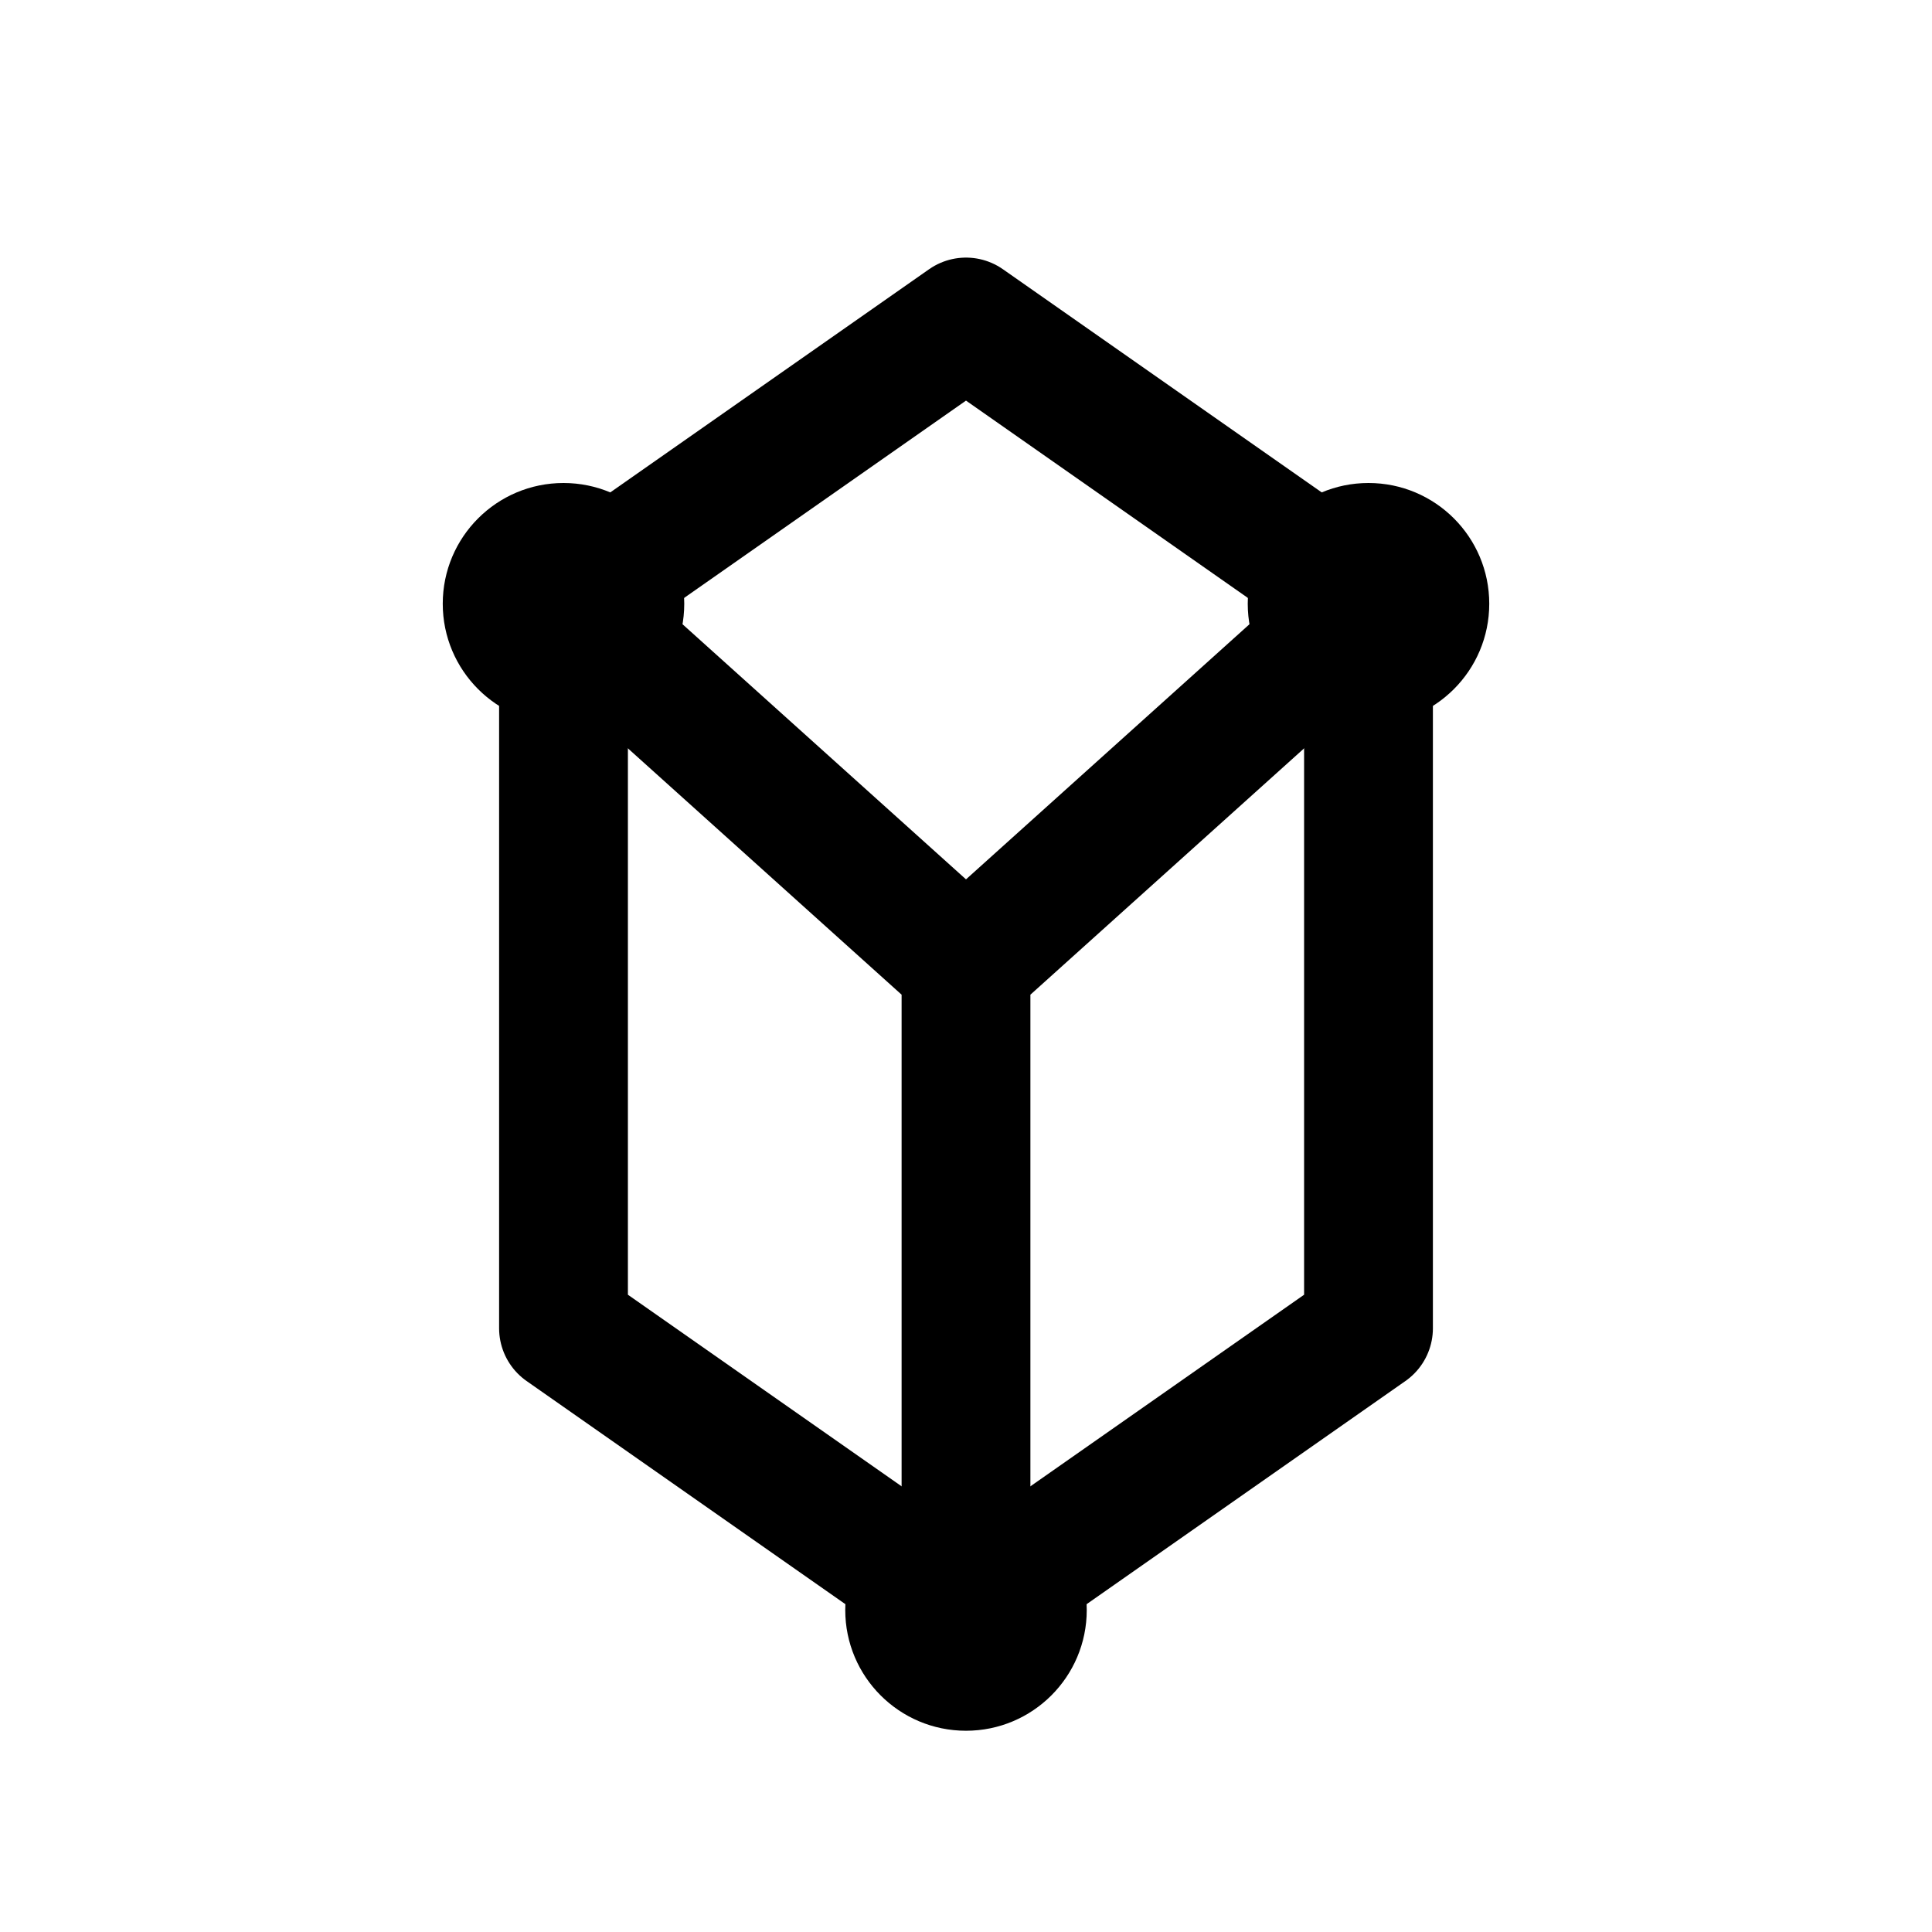
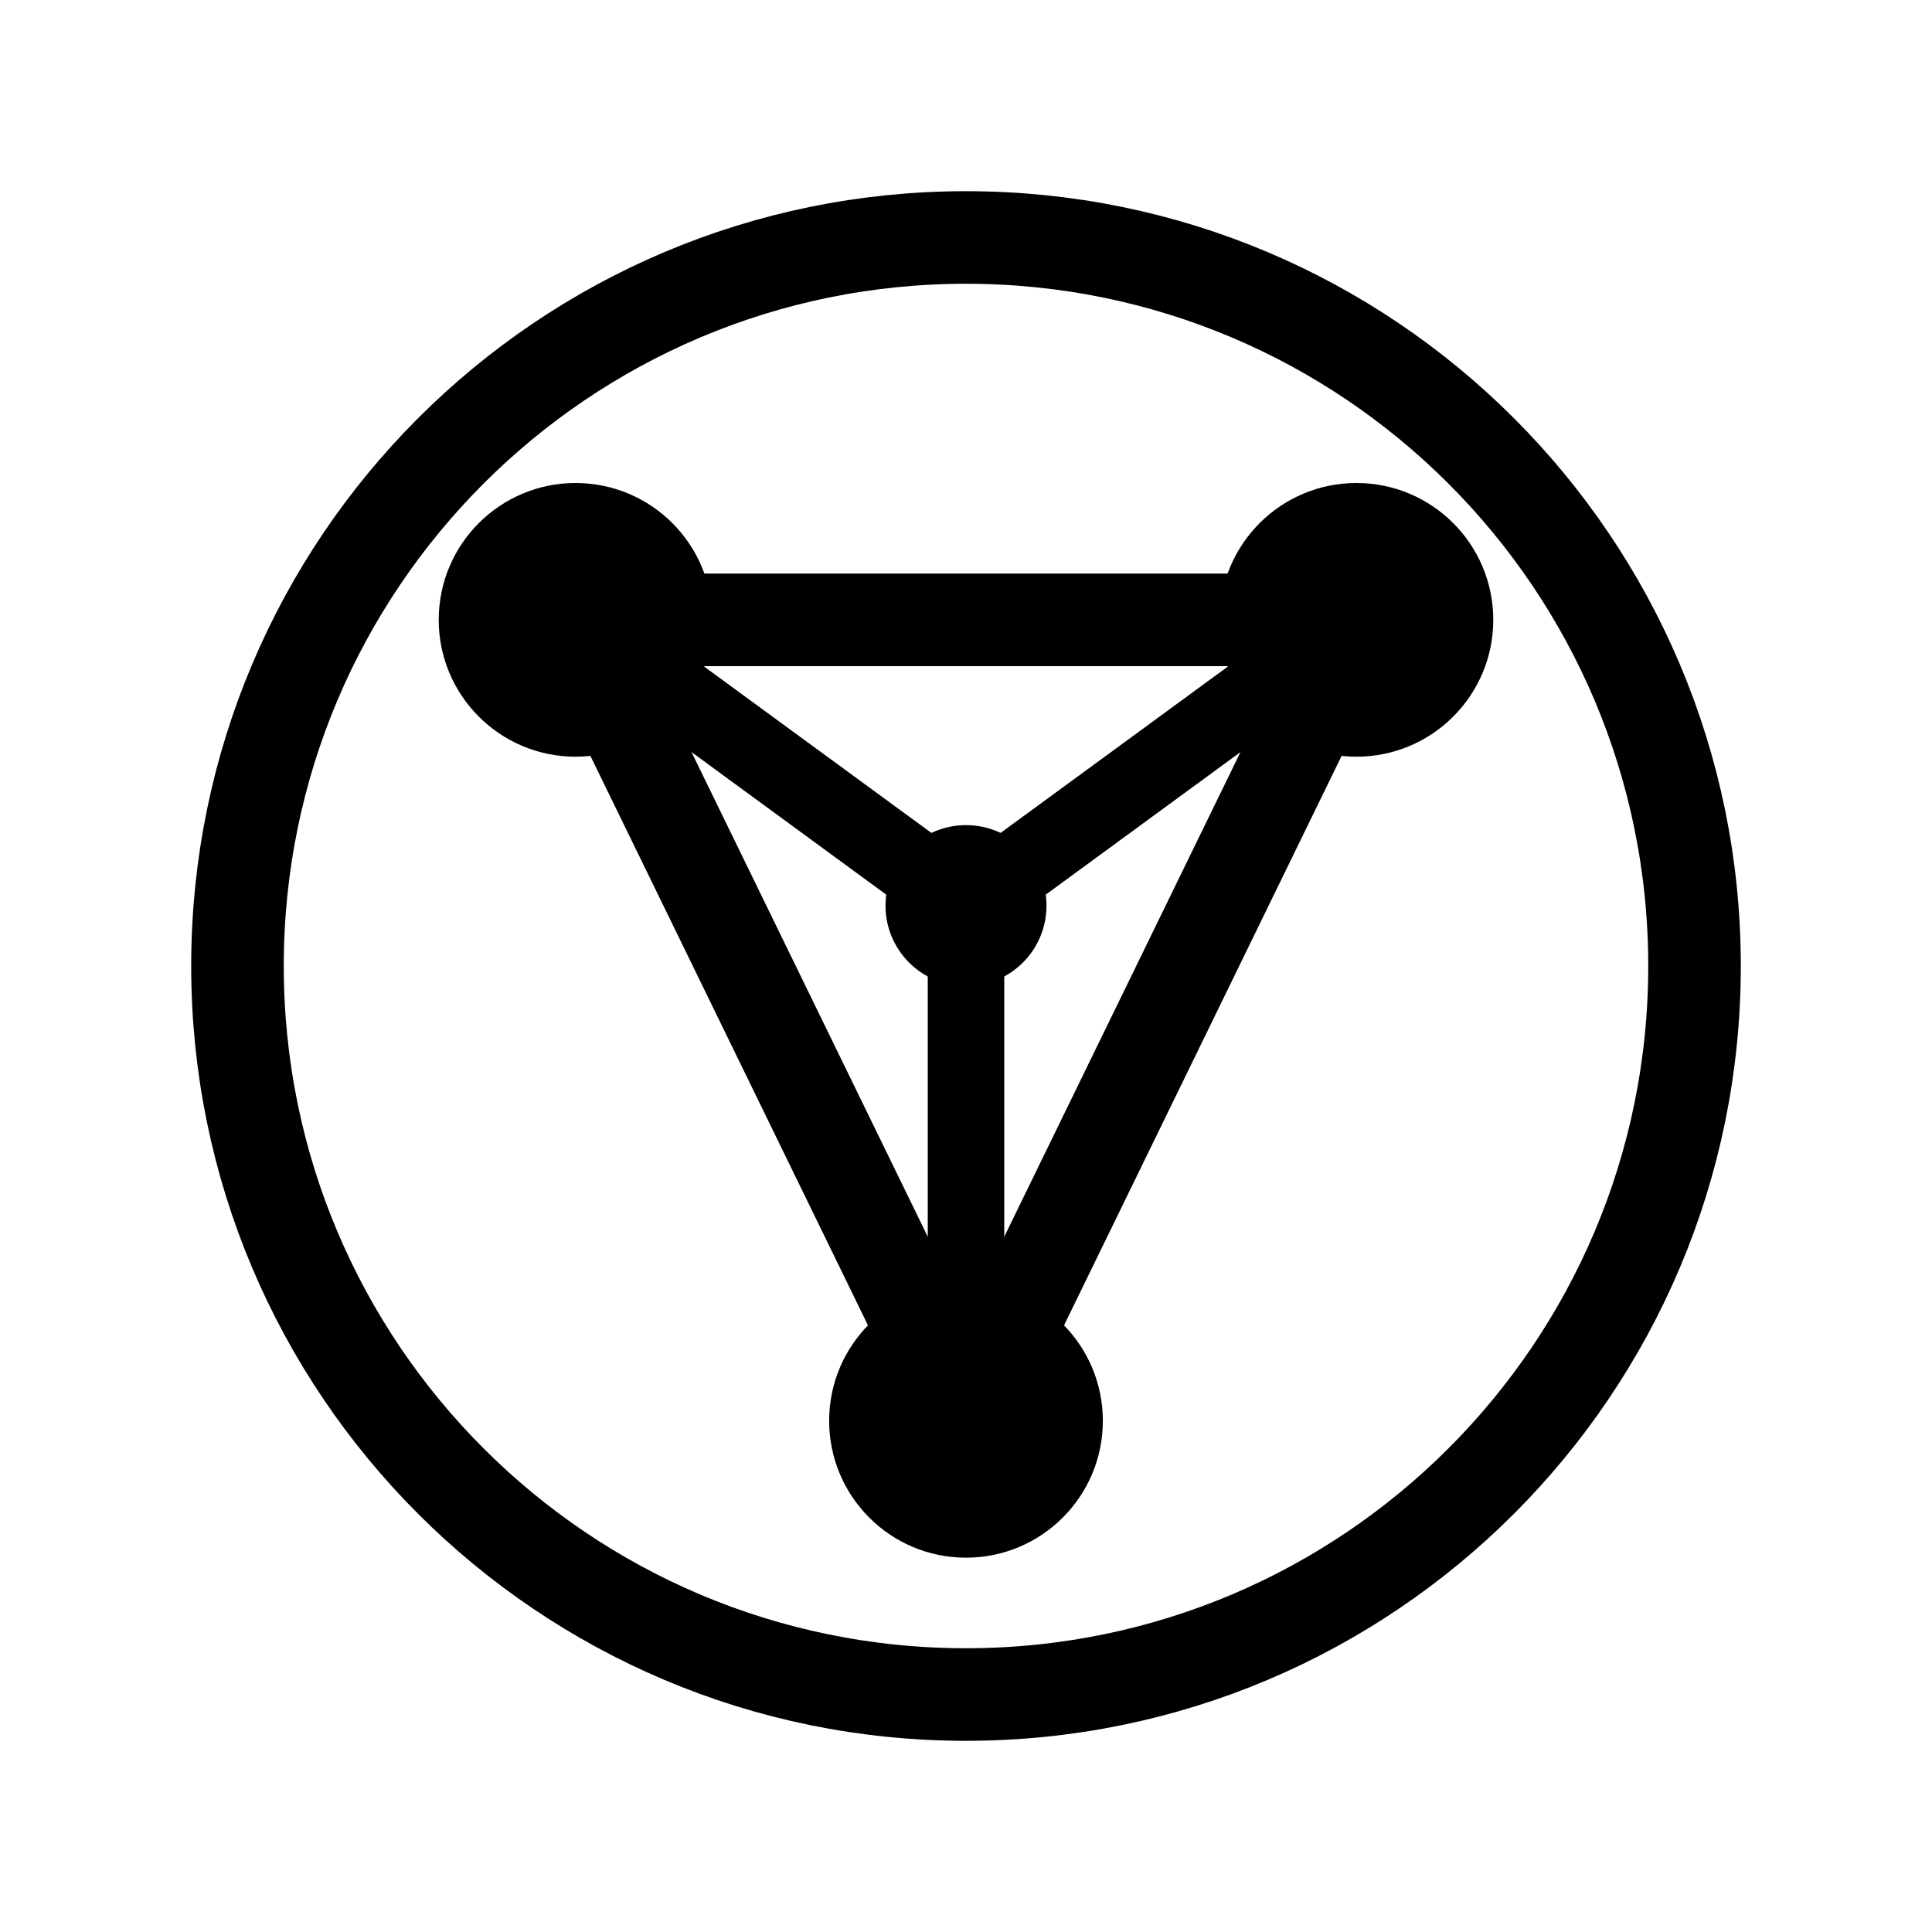
- <svg xmlns="http://www.w3.org/2000/svg" viewBox="0 0 24 24" fill="none" stroke="currentColor" stroke-width="1.6" stroke-linecap="round" stroke-linejoin="round">
-   <path d="M7 7.5 12 4l5 3.5v9L12 20l-5-3.5z" />
-   <circle cx="7" cy="7.5" r="1.5" fill="currentColor" stroke="none" />
-   <circle cx="17" cy="7.5" r="1.5" fill="currentColor" stroke="none" />
-   <circle cx="12" cy="20" r="1.5" fill="currentColor" stroke="none" />
-   <path d="M7 7.5 12 12l5-4.5M12 12v8" />
+ <svg xmlns="http://www.w3.org/2000/svg" viewBox="0 0 24 24" fill="none">
+   <g stroke="currentColor" stroke-linecap="round" stroke-linejoin="round">
+     <circle cx="12" cy="12" r="9.05" stroke-width="1.15" />
+     <path d="M7.15 7.7H16.85L12 17.65Z" stroke-width="1.15" />
+     <path d="M7.15 7.7 12 11.25 16.85 7.7M12 11.25V17.65" stroke-width="0.95" />
+   </g>
+   <g fill="currentColor">
+     <circle cx="7.15" cy="7.7" r="1.7" />
+     <circle cx="16.85" cy="7.7" r="1.7" />
+     <circle cx="12" cy="17.65" r="1.7" />
+     <circle cx="12" cy="11.25" r="1.0" />
+   </g>
</svg>
